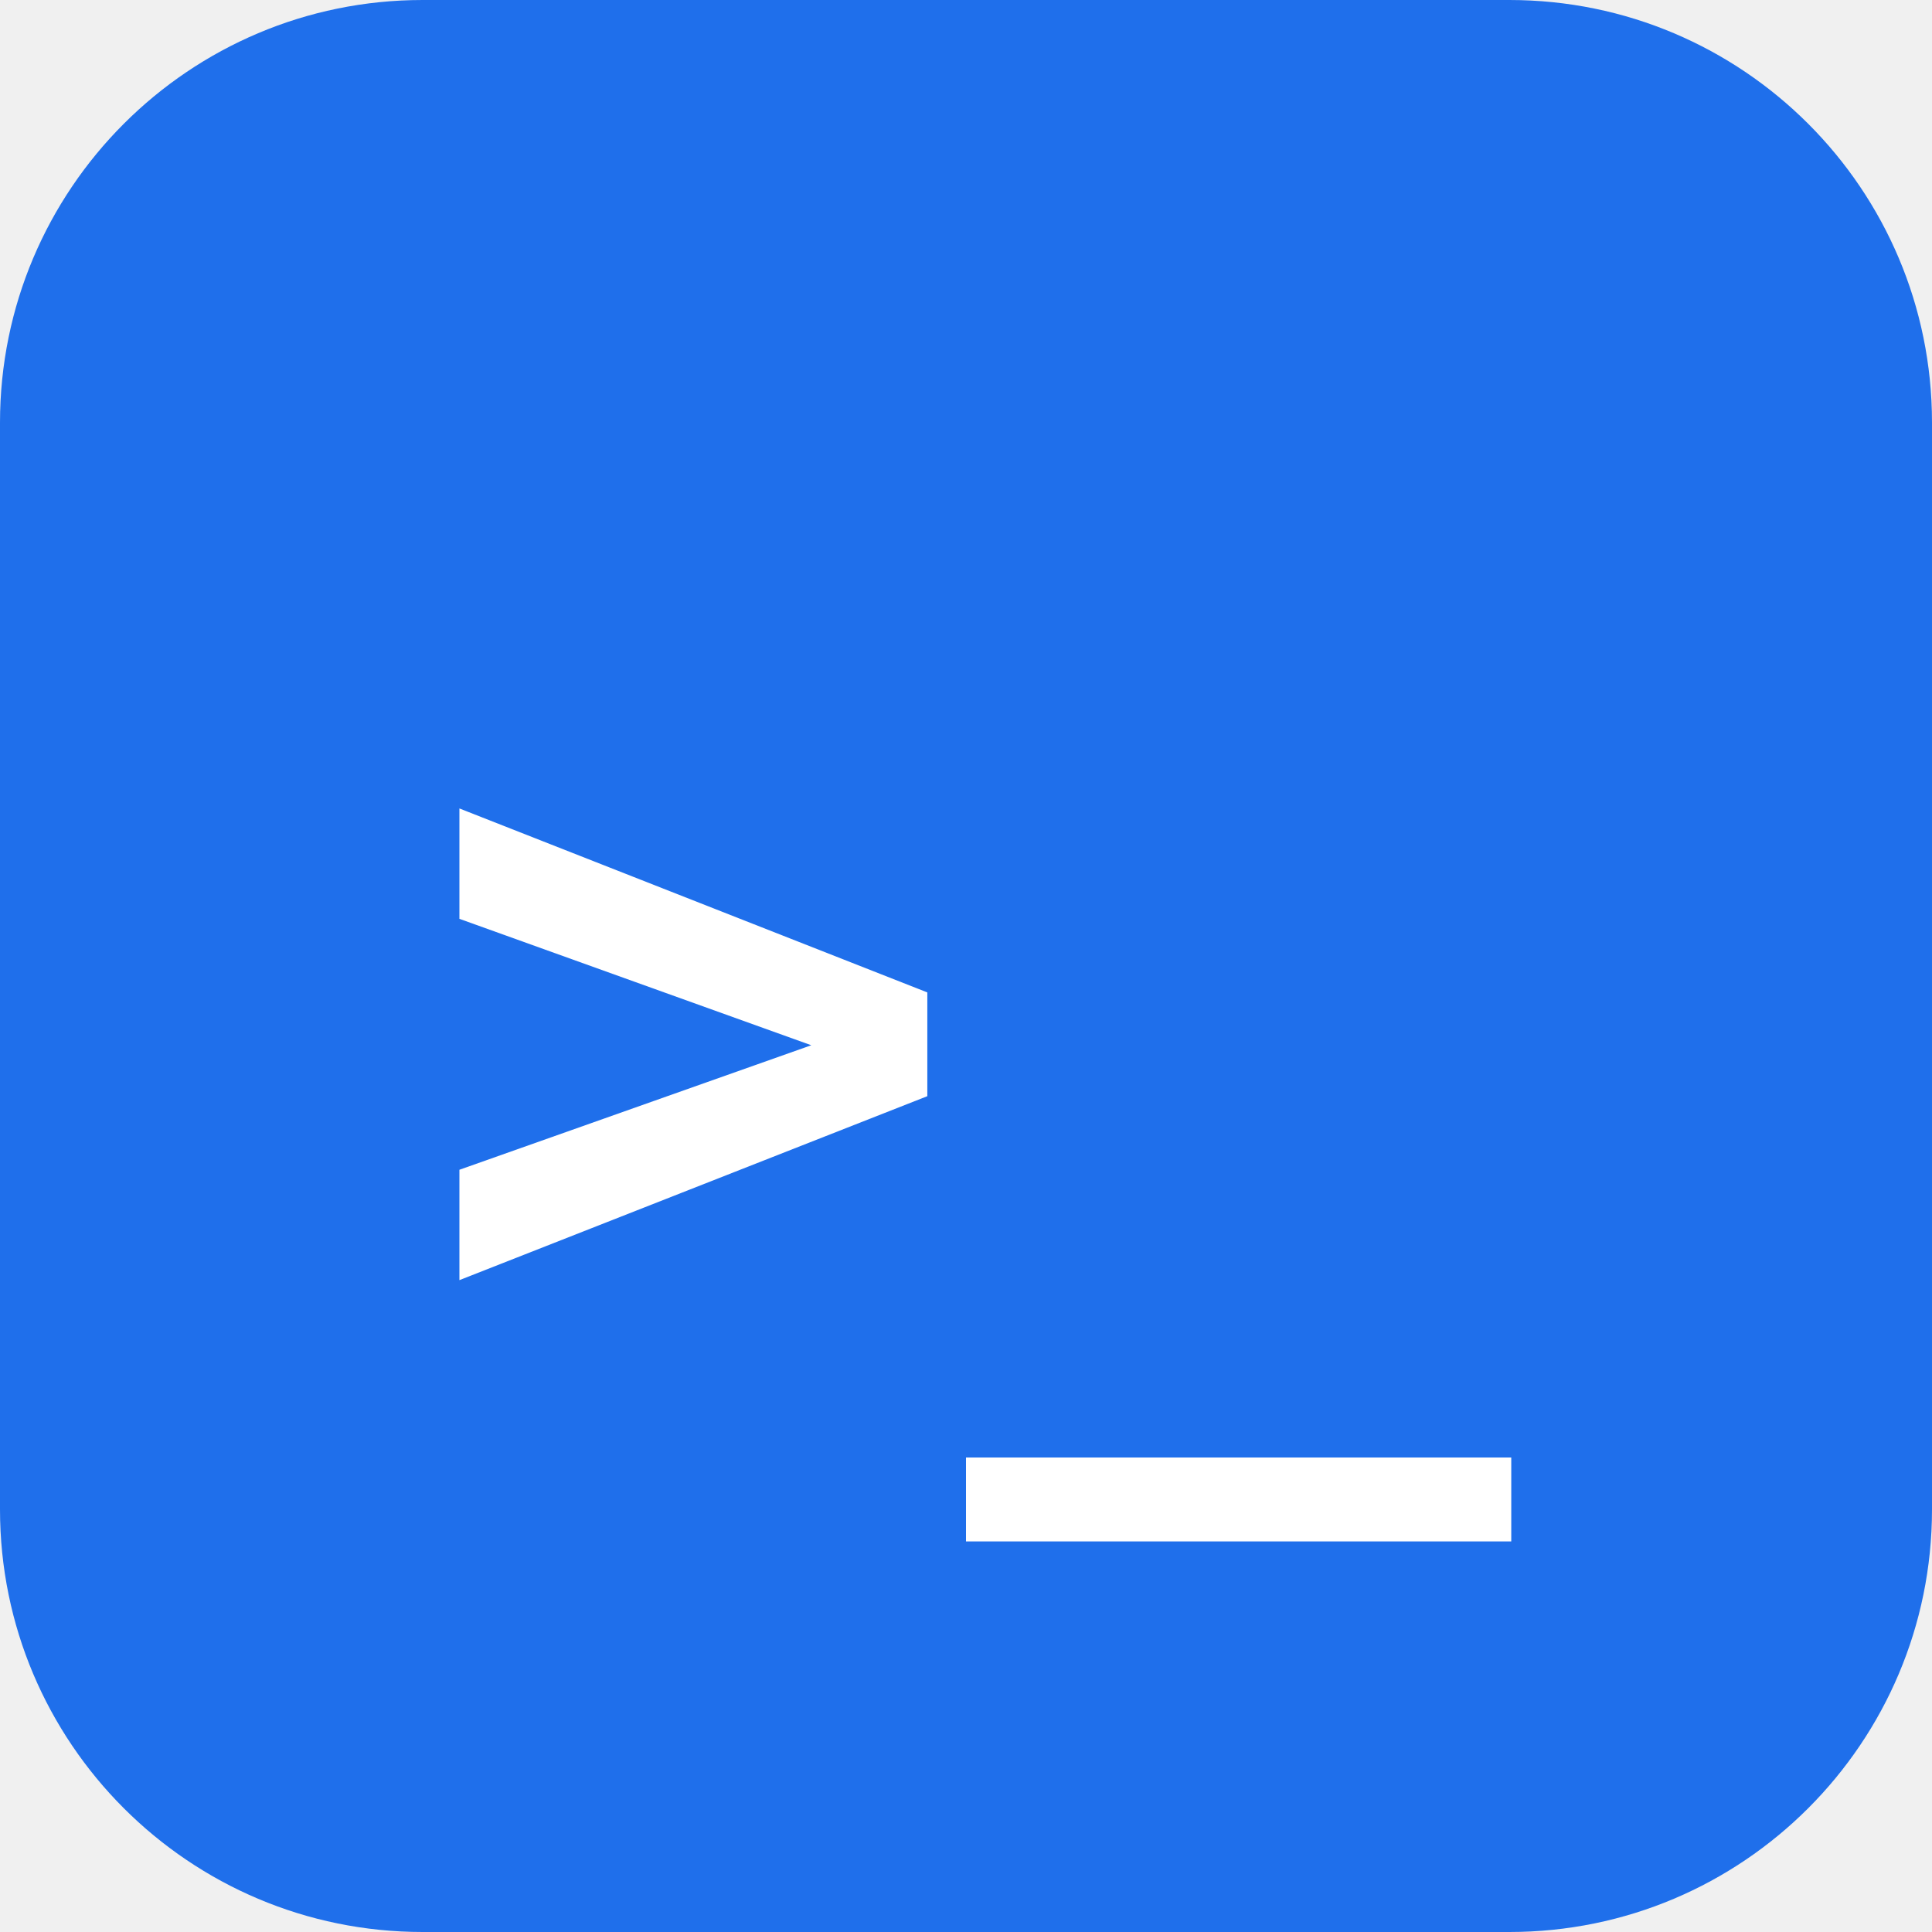
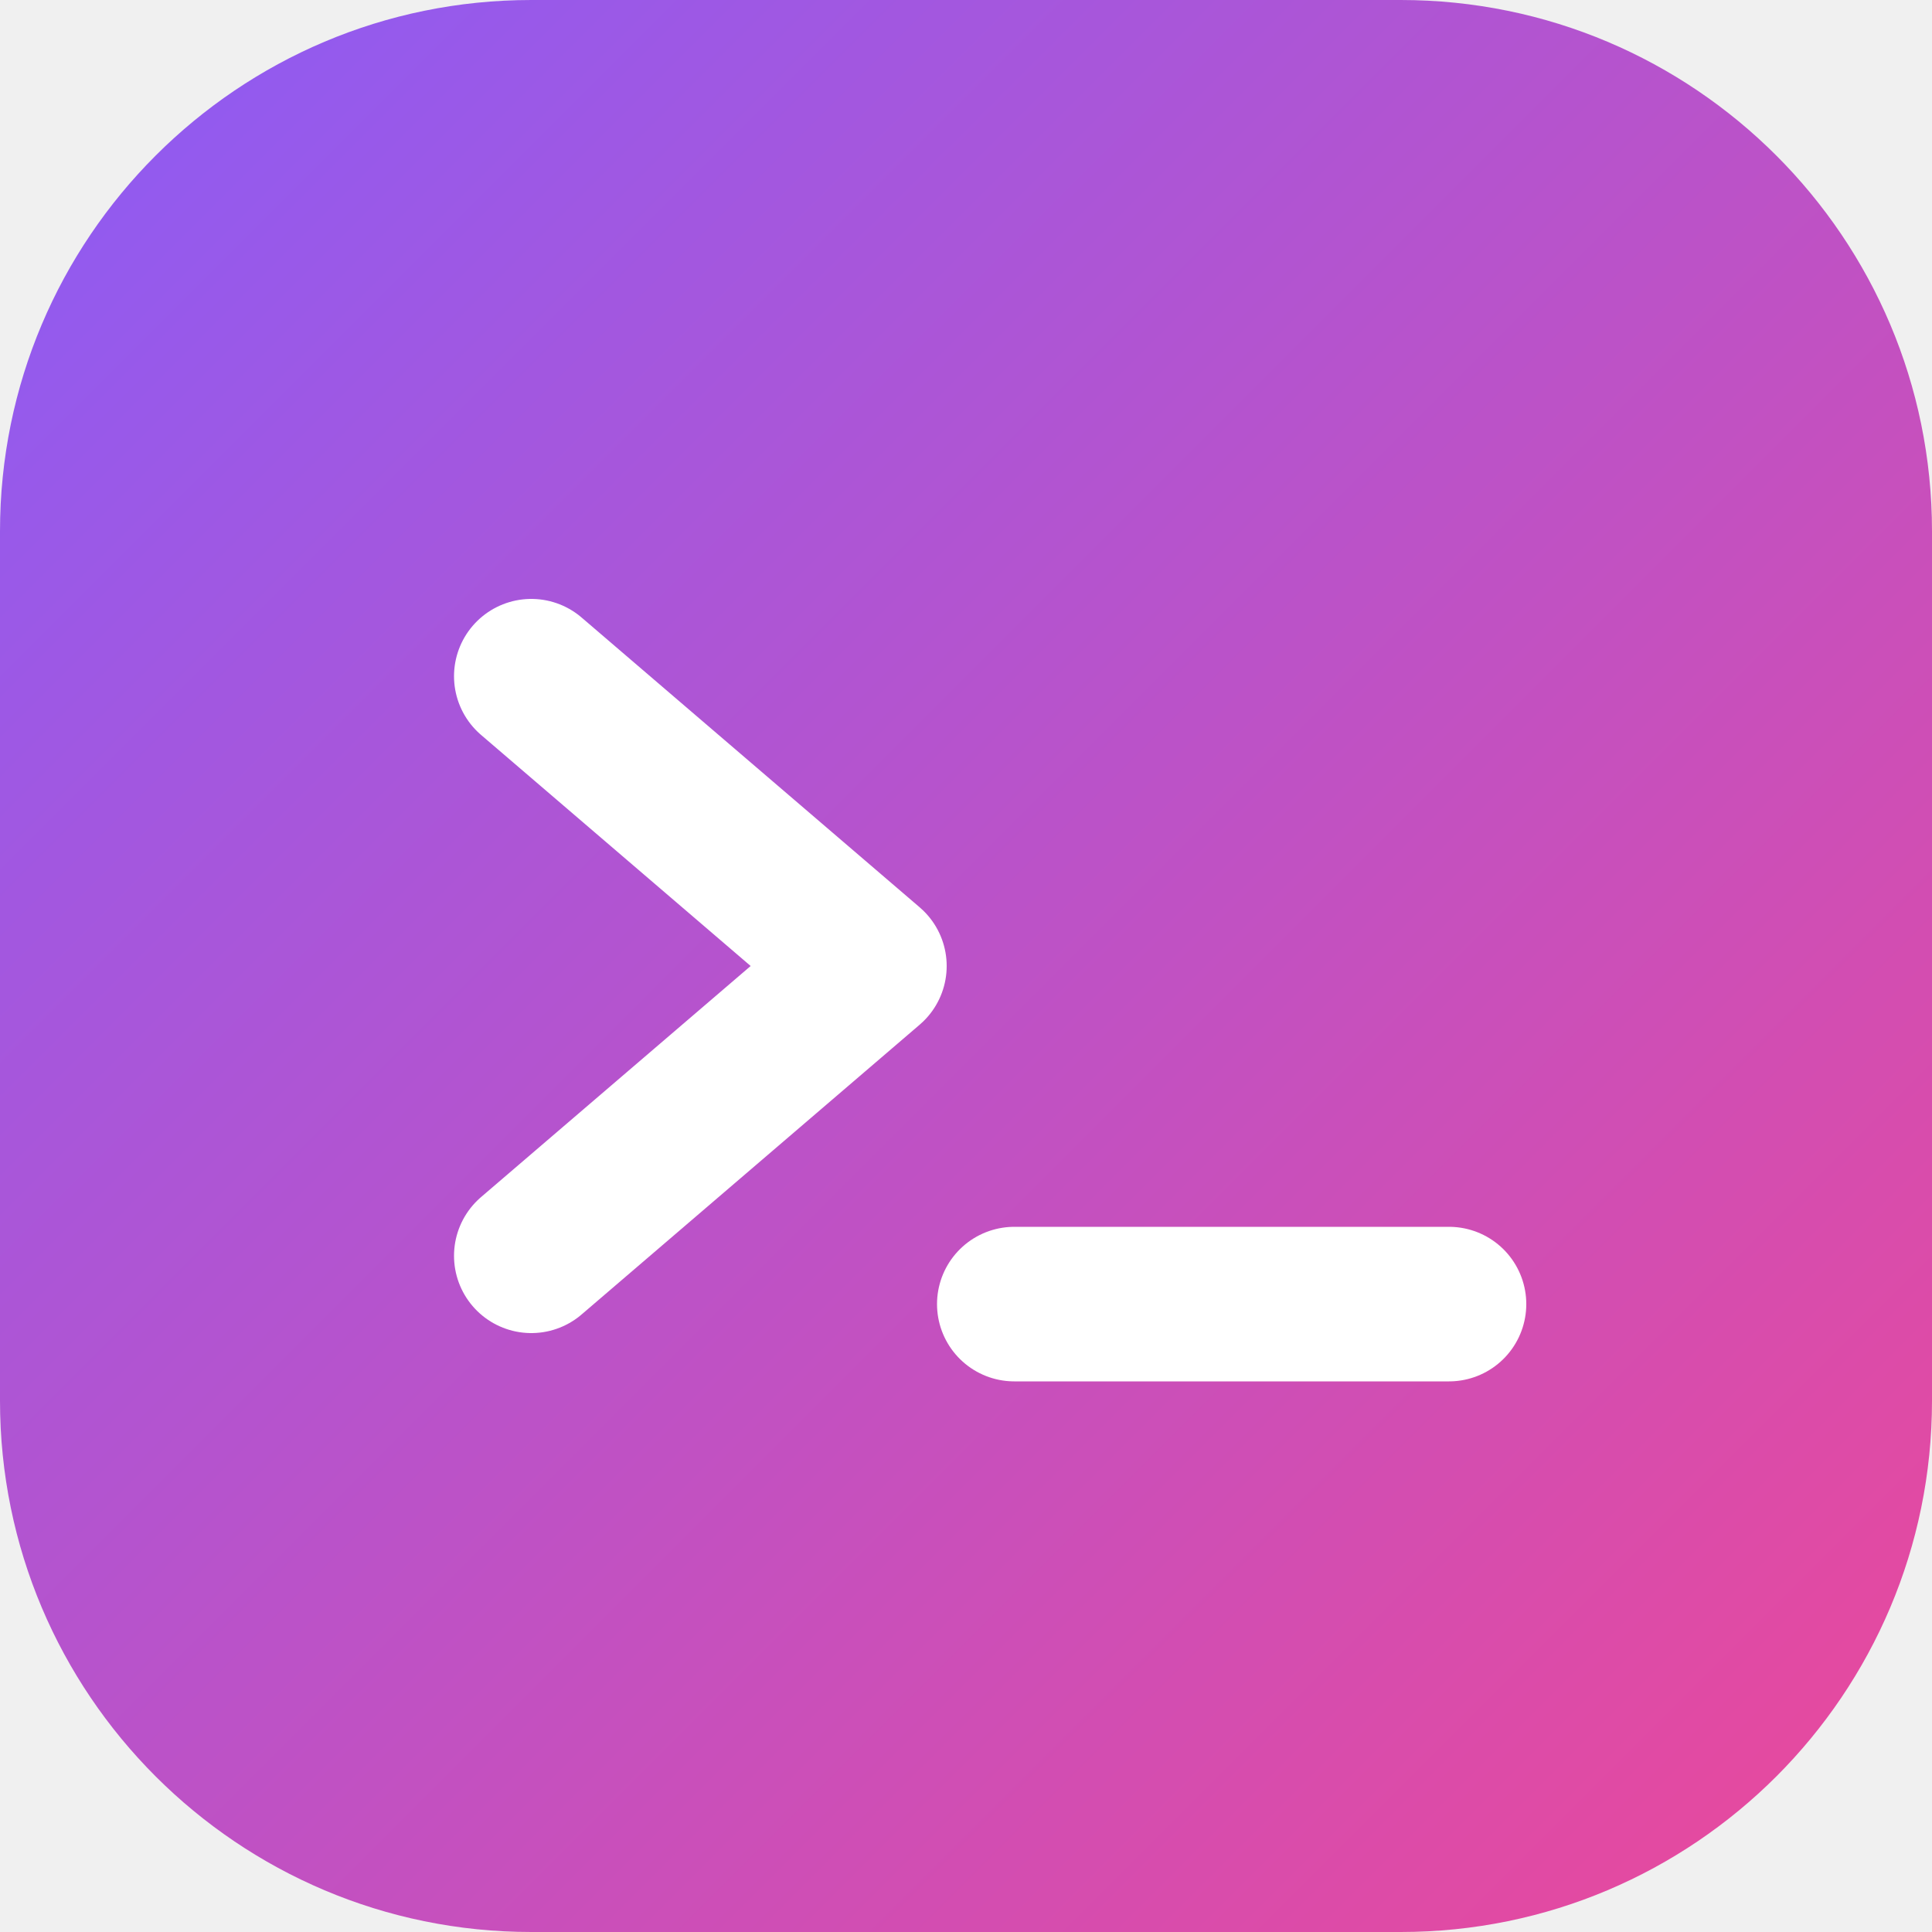
- <svg xmlns="http://www.w3.org/2000/svg" viewBox="0 0 32 32">
-   <rect width="32" height="32" rx="7" fill="#1f6feb" />
-   <text x="16" y="22" font-family="ui-monospace,Menlo,Consolas,monospace" font-size="15" font-weight="700" fill="#fff" text-anchor="middle">&gt;_</text>
+ <svg xmlns="http://www.w3.org/2000/svg" viewBox="0 0 40 40" fill="none">
+   <defs>
+     <linearGradient id="g" x1="0" y1="0" x2="40" y2="40" gradientUnits="userSpaceOnUse">
+       <stop stop-color="#8b5cf6" />
+       <stop offset="1" stop-color="#ec4899" />
+     </linearGradient>
+   </defs>
+   <rect width="40" height="40" rx="11" fill="url(#g)" />
+   <path d="M11 14l7 6-7 6" stroke="#fff" stroke-width="3.2" stroke-linecap="round" stroke-linejoin="round" />
+   <path d="M21 27h9" stroke="#fff" stroke-width="3.2" stroke-linecap="round" />
</svg>
